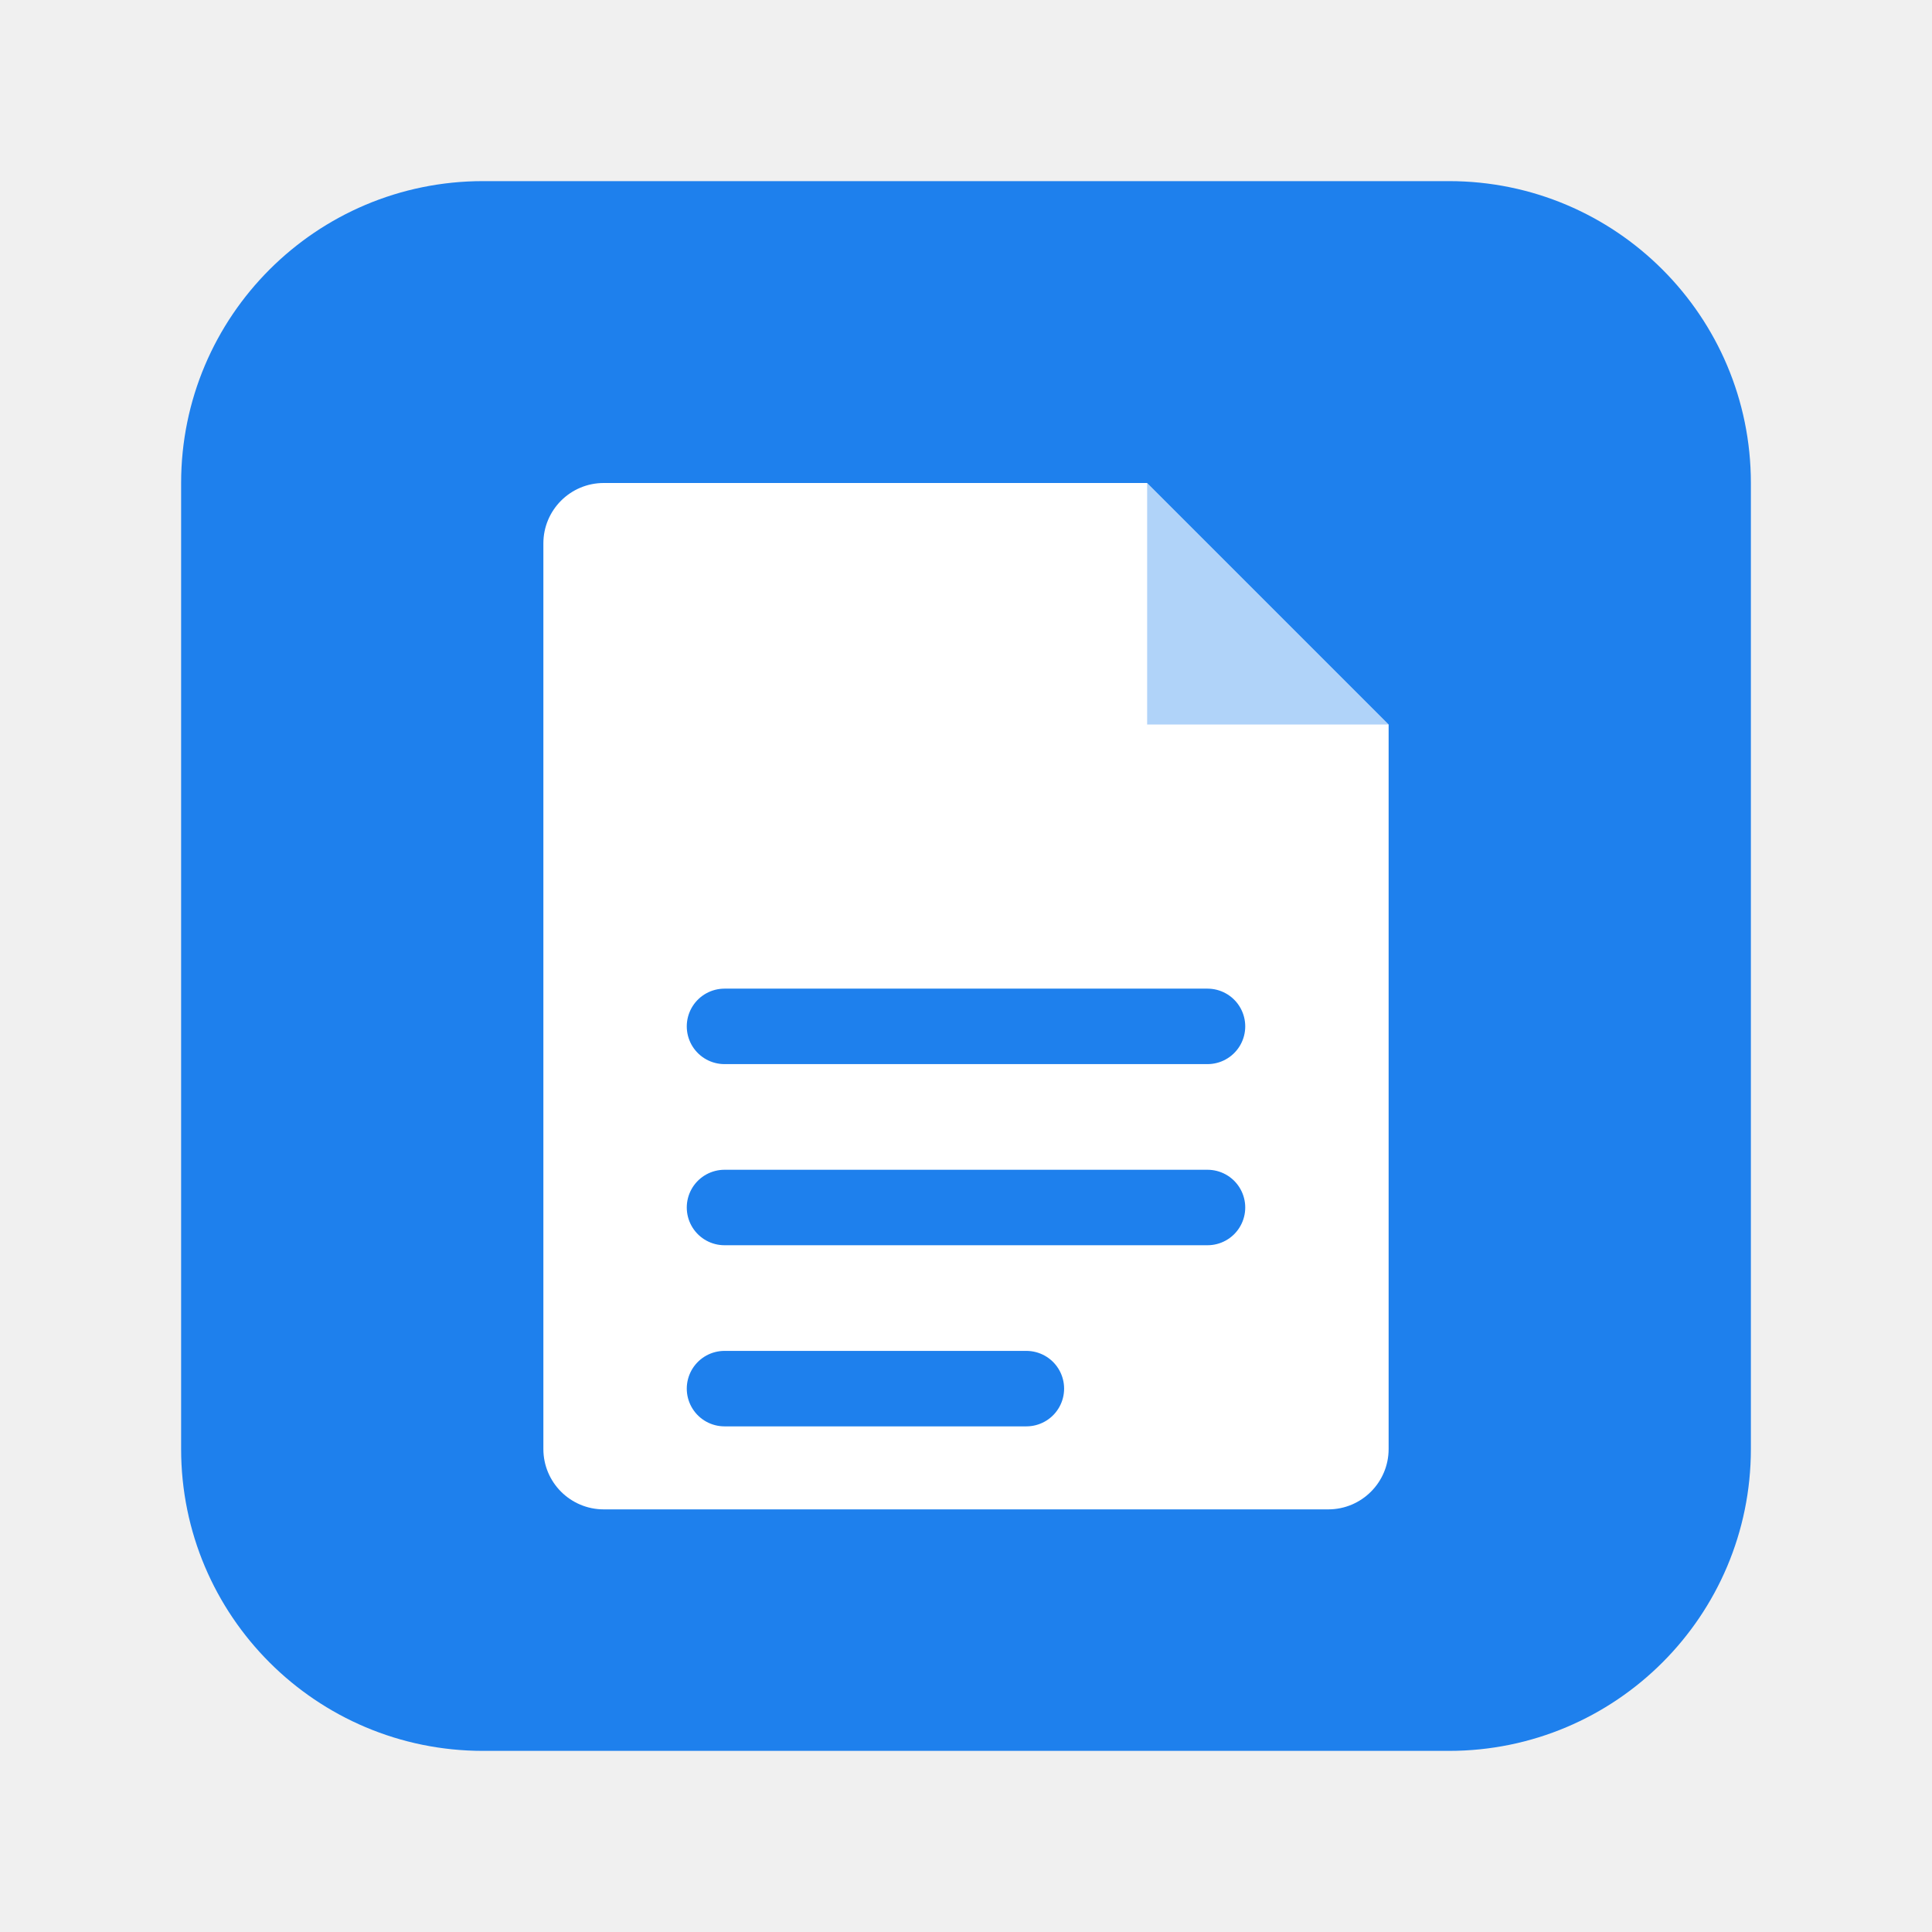
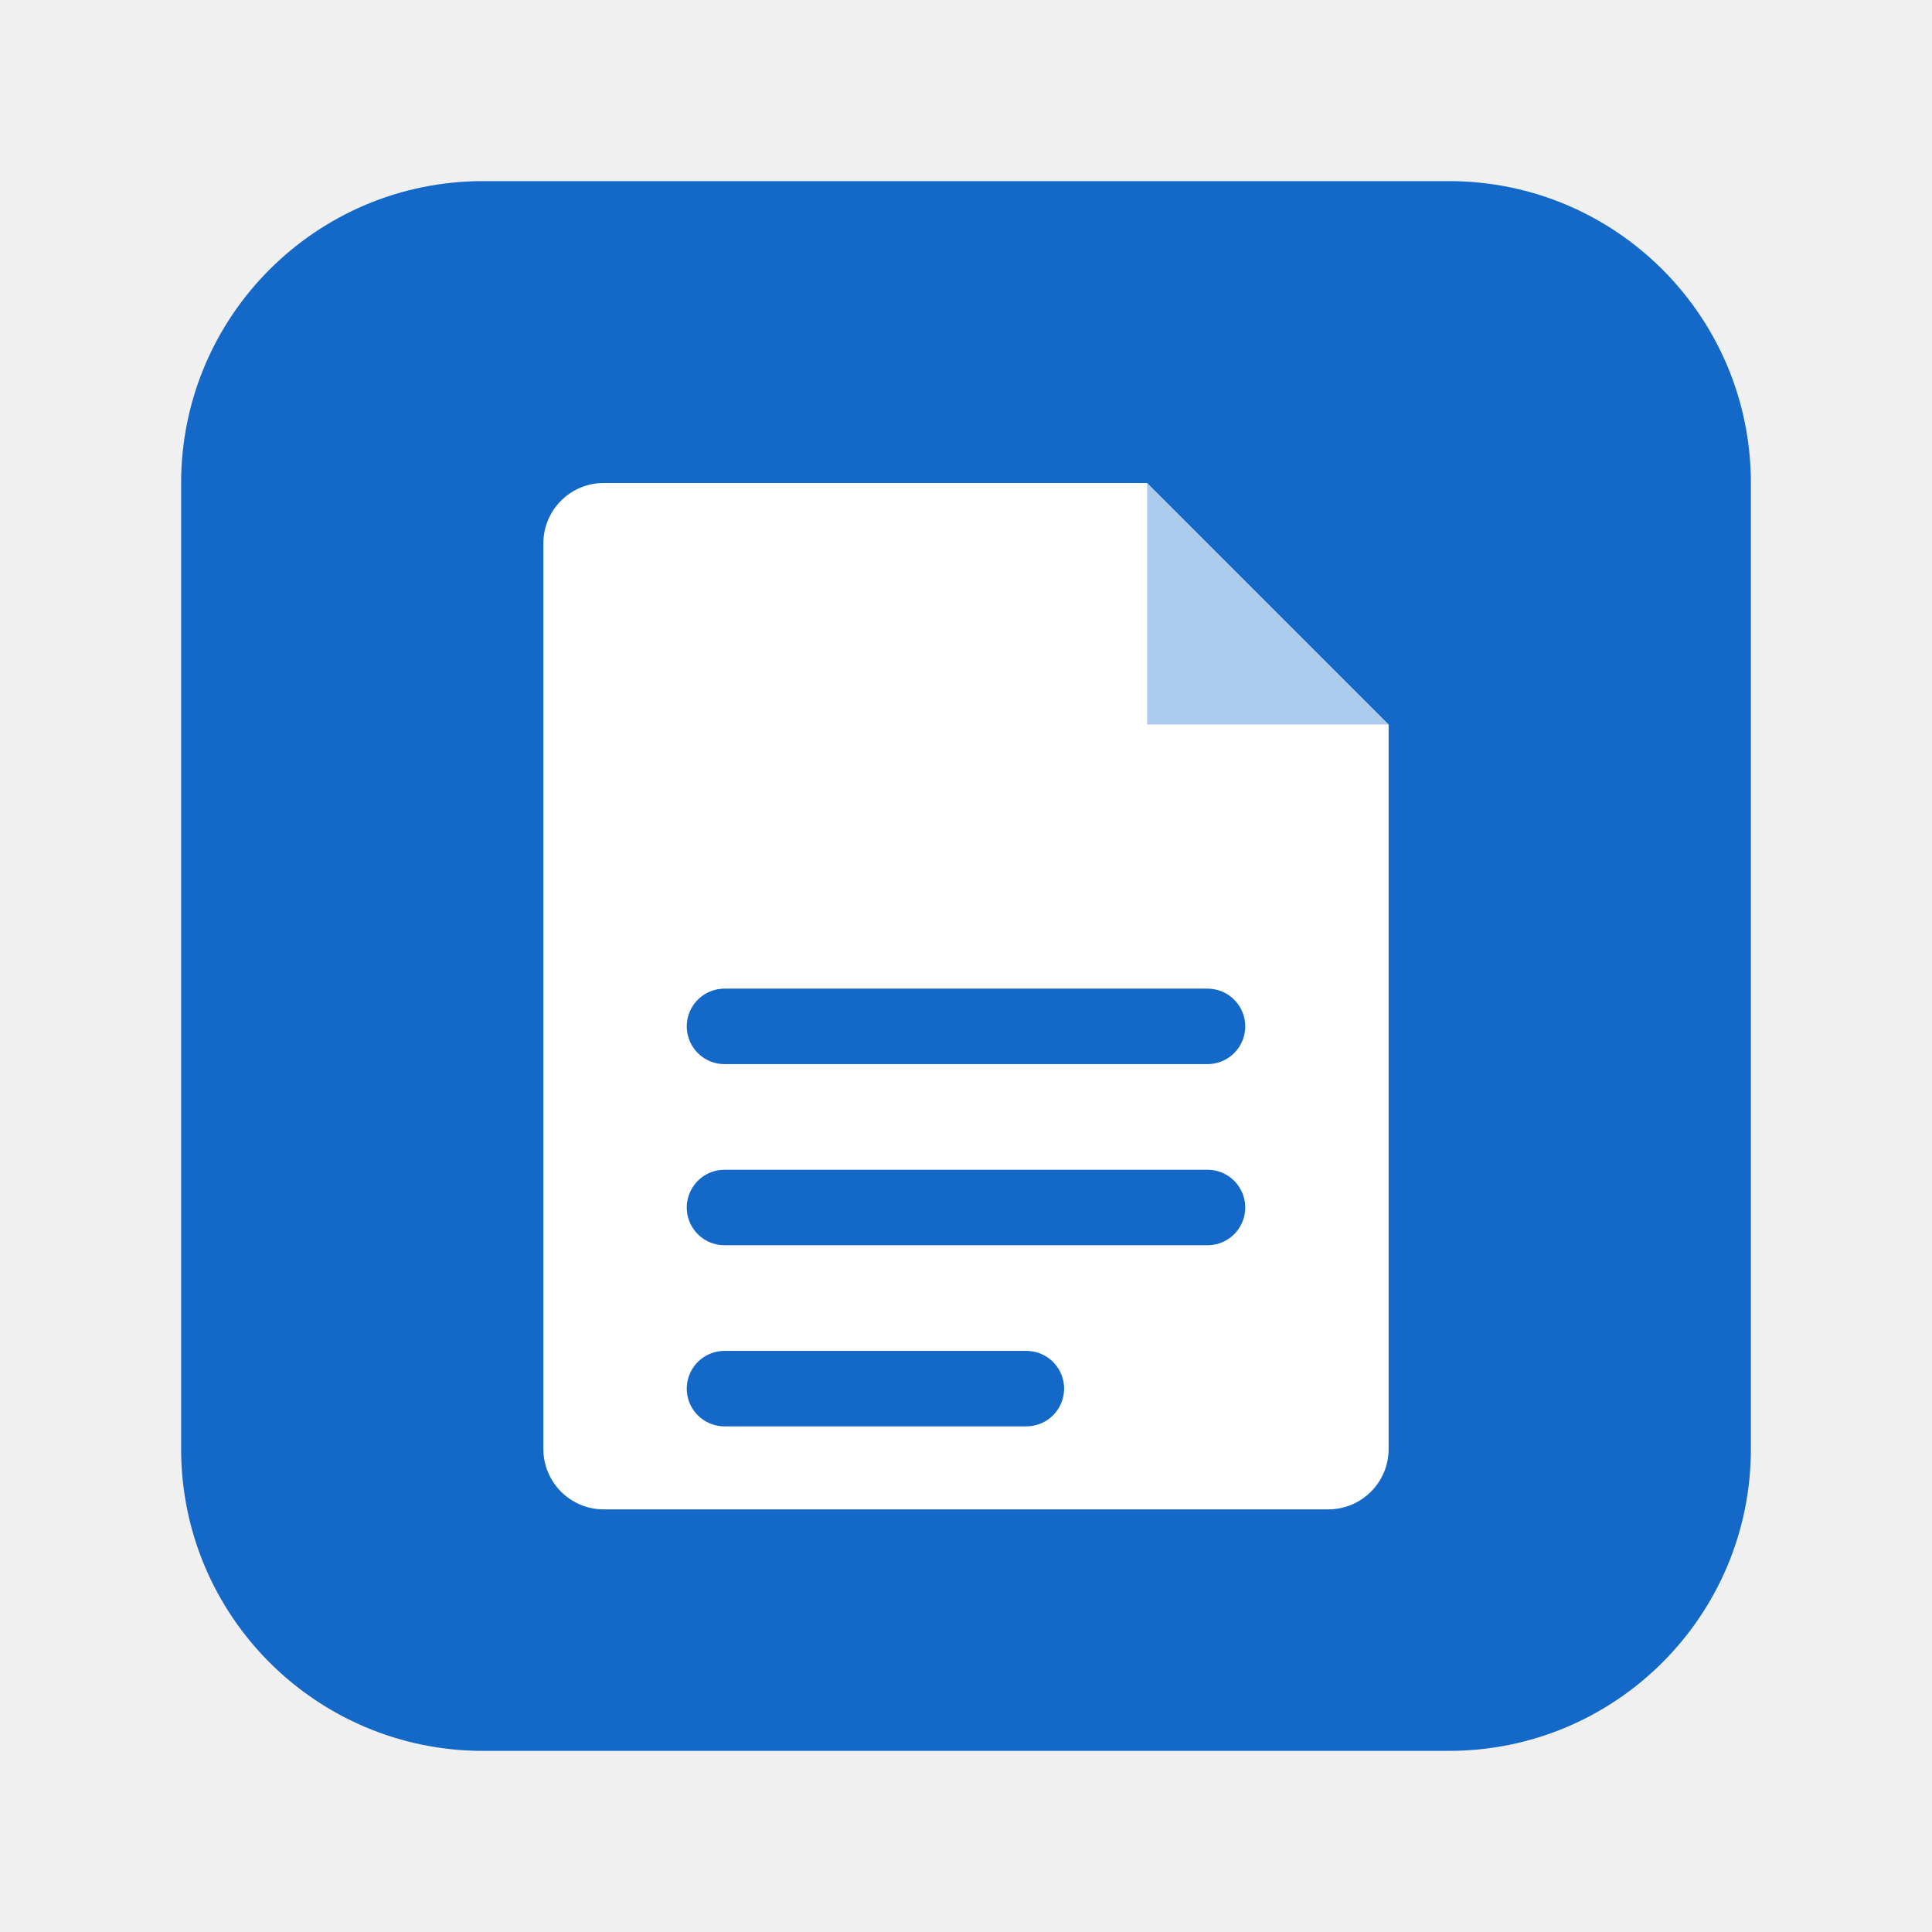
<svg xmlns="http://www.w3.org/2000/svg" viewBox="0 0 64 64" width="64" height="64" role="img" aria-label="Docs">
-   <rect x="6" y="6" width="52" height="52" rx="10" fill="#1e80ed" />
+   <rect x="6" y="6" width="52" height="52" rx="10" fill="#1469c8" />
  <path d="M20 16 h18 l8 8 v24 a2 2 0 0 1 -2 2 H20 a2 2 0 0 1 -2 -2 V18 a2 2 0 0 1 2 -2 z" fill="#ffffff" />
-   <path d="M38 16 v8 h8 z" fill="#1e80ed" opacity="0.35" />
-   <g stroke="#1e80ed" stroke-width="2.5" stroke-linecap="round">
+   <path d="M38 16 v8 h8 z" fill="#1469c8" opacity="0.35" />
+   <g stroke="#1469c8" stroke-width="2.5" stroke-linecap="round">
    <line x1="24" y1="34" x2="40" y2="34" />
    <line x1="24" y1="40" x2="40" y2="40" />
    <line x1="24" y1="46" x2="34" y2="46" />
  </g>
</svg>
